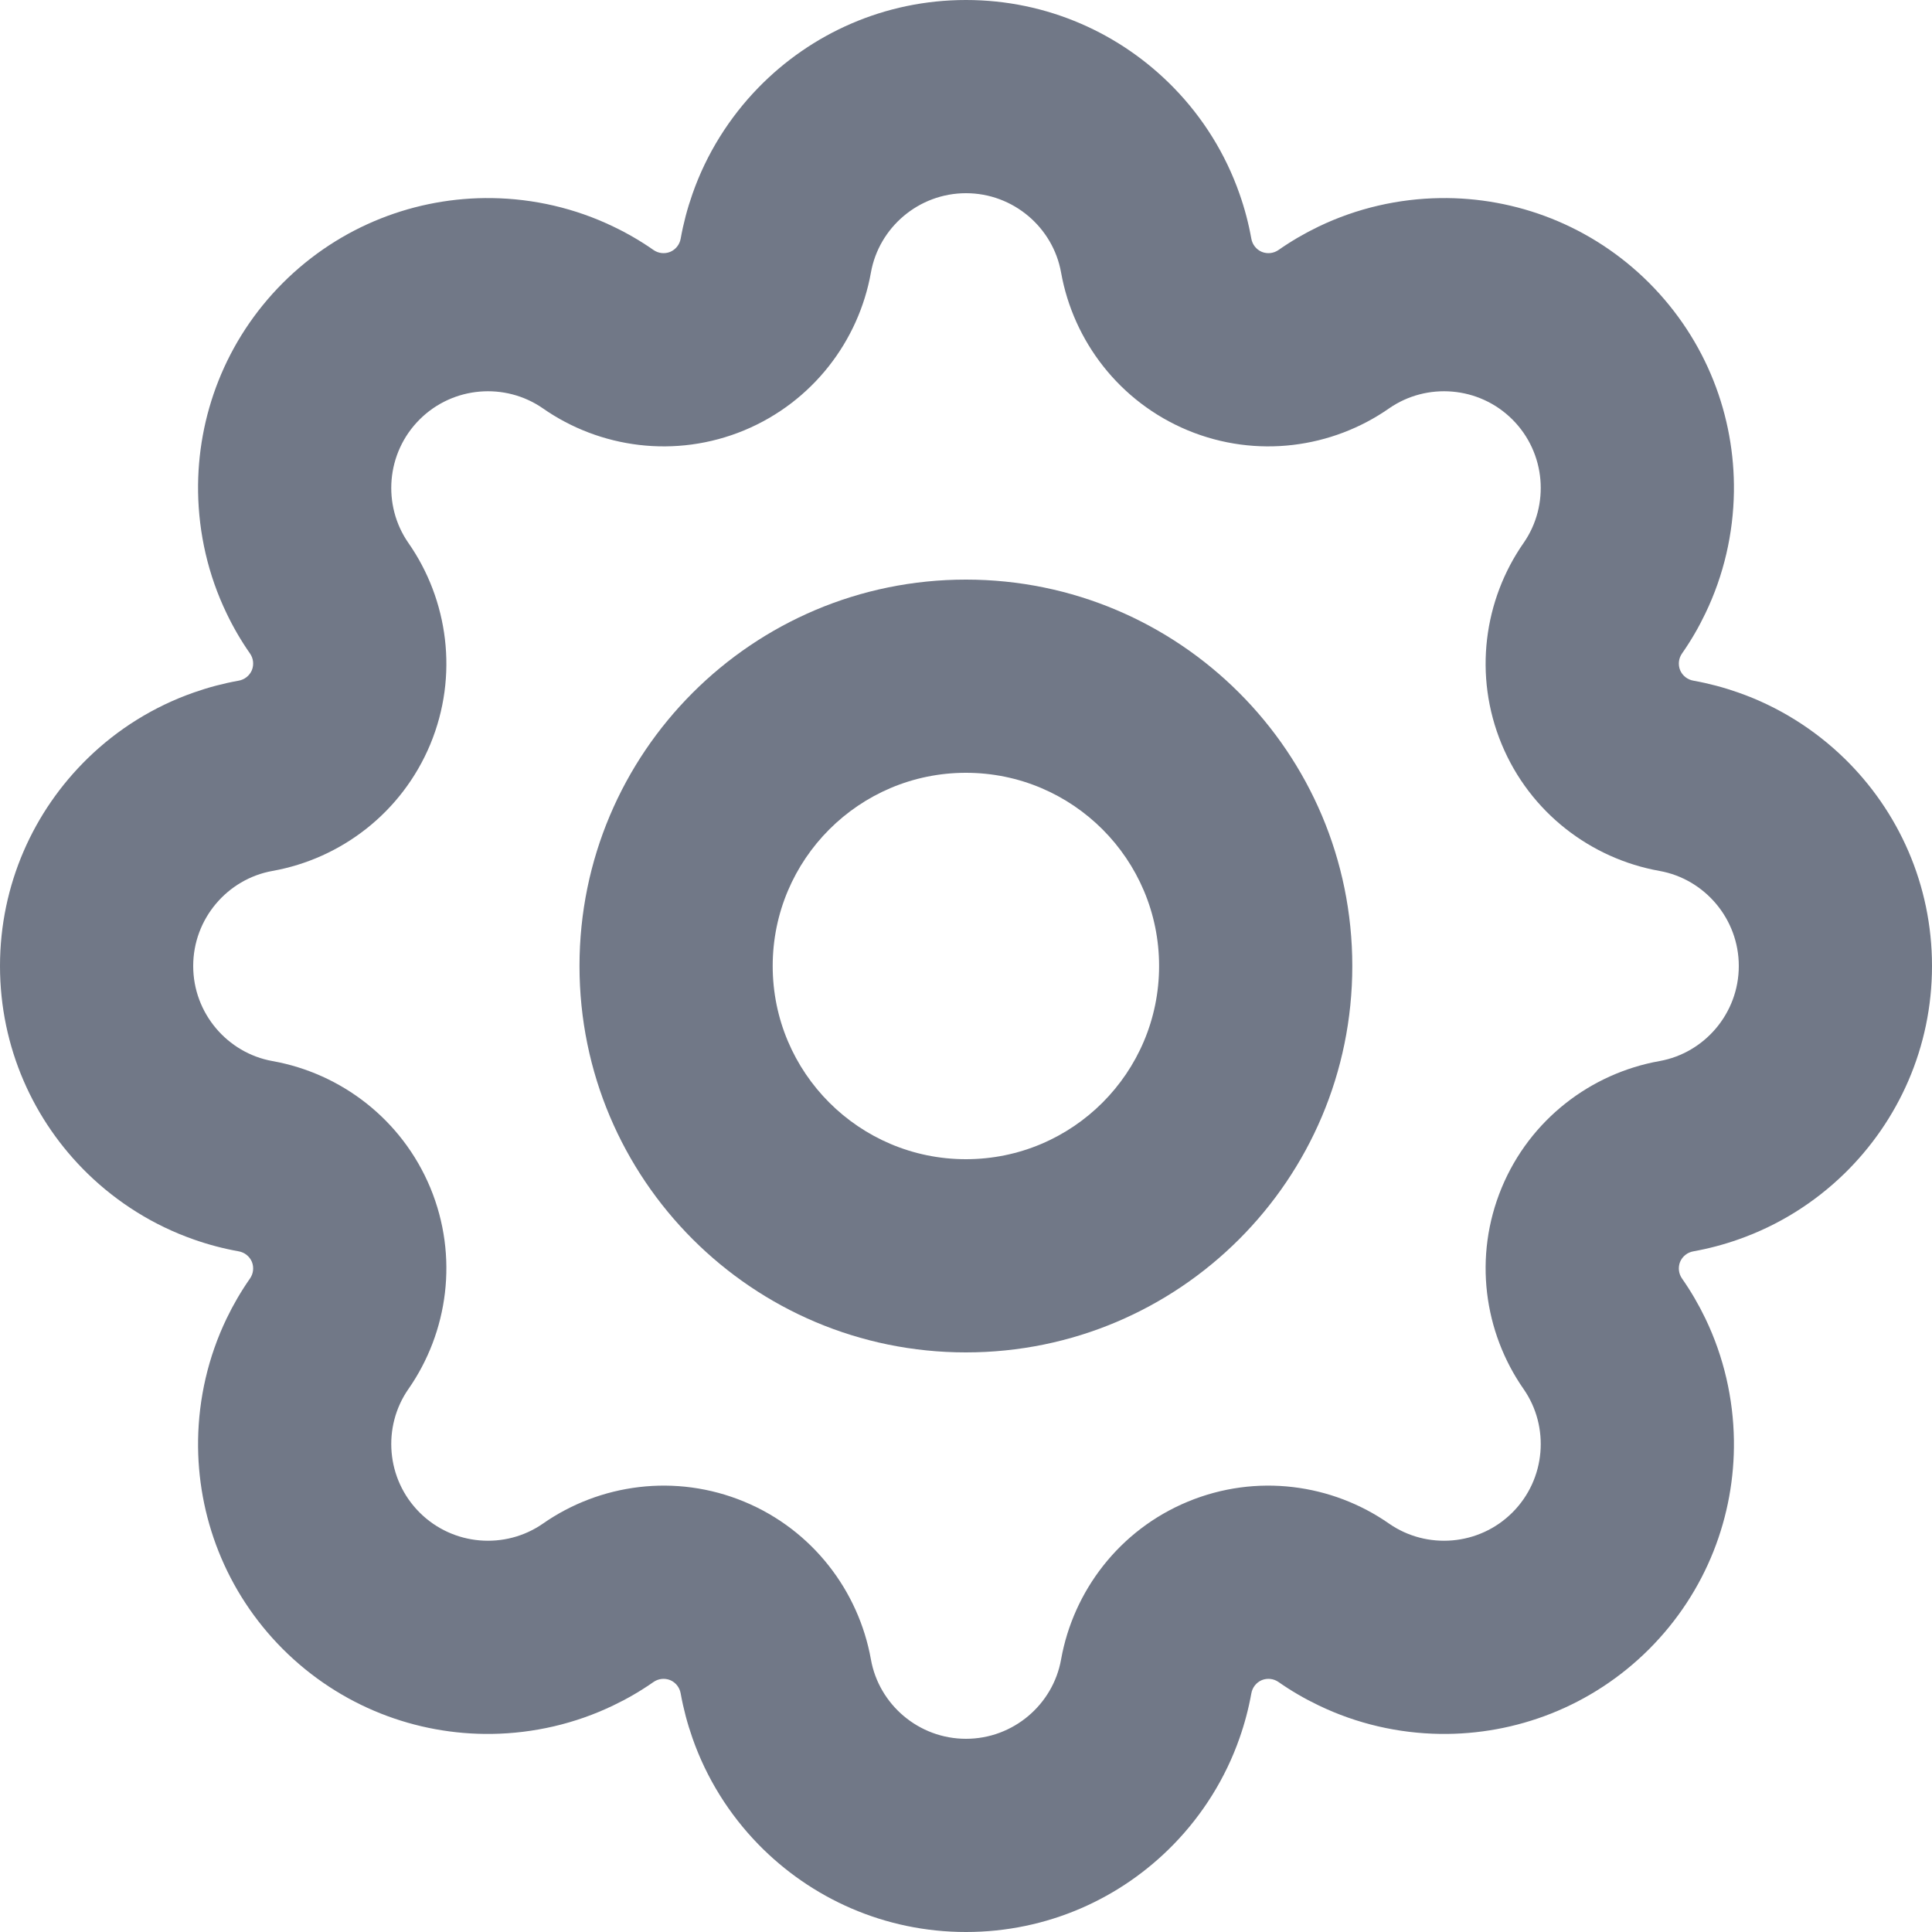
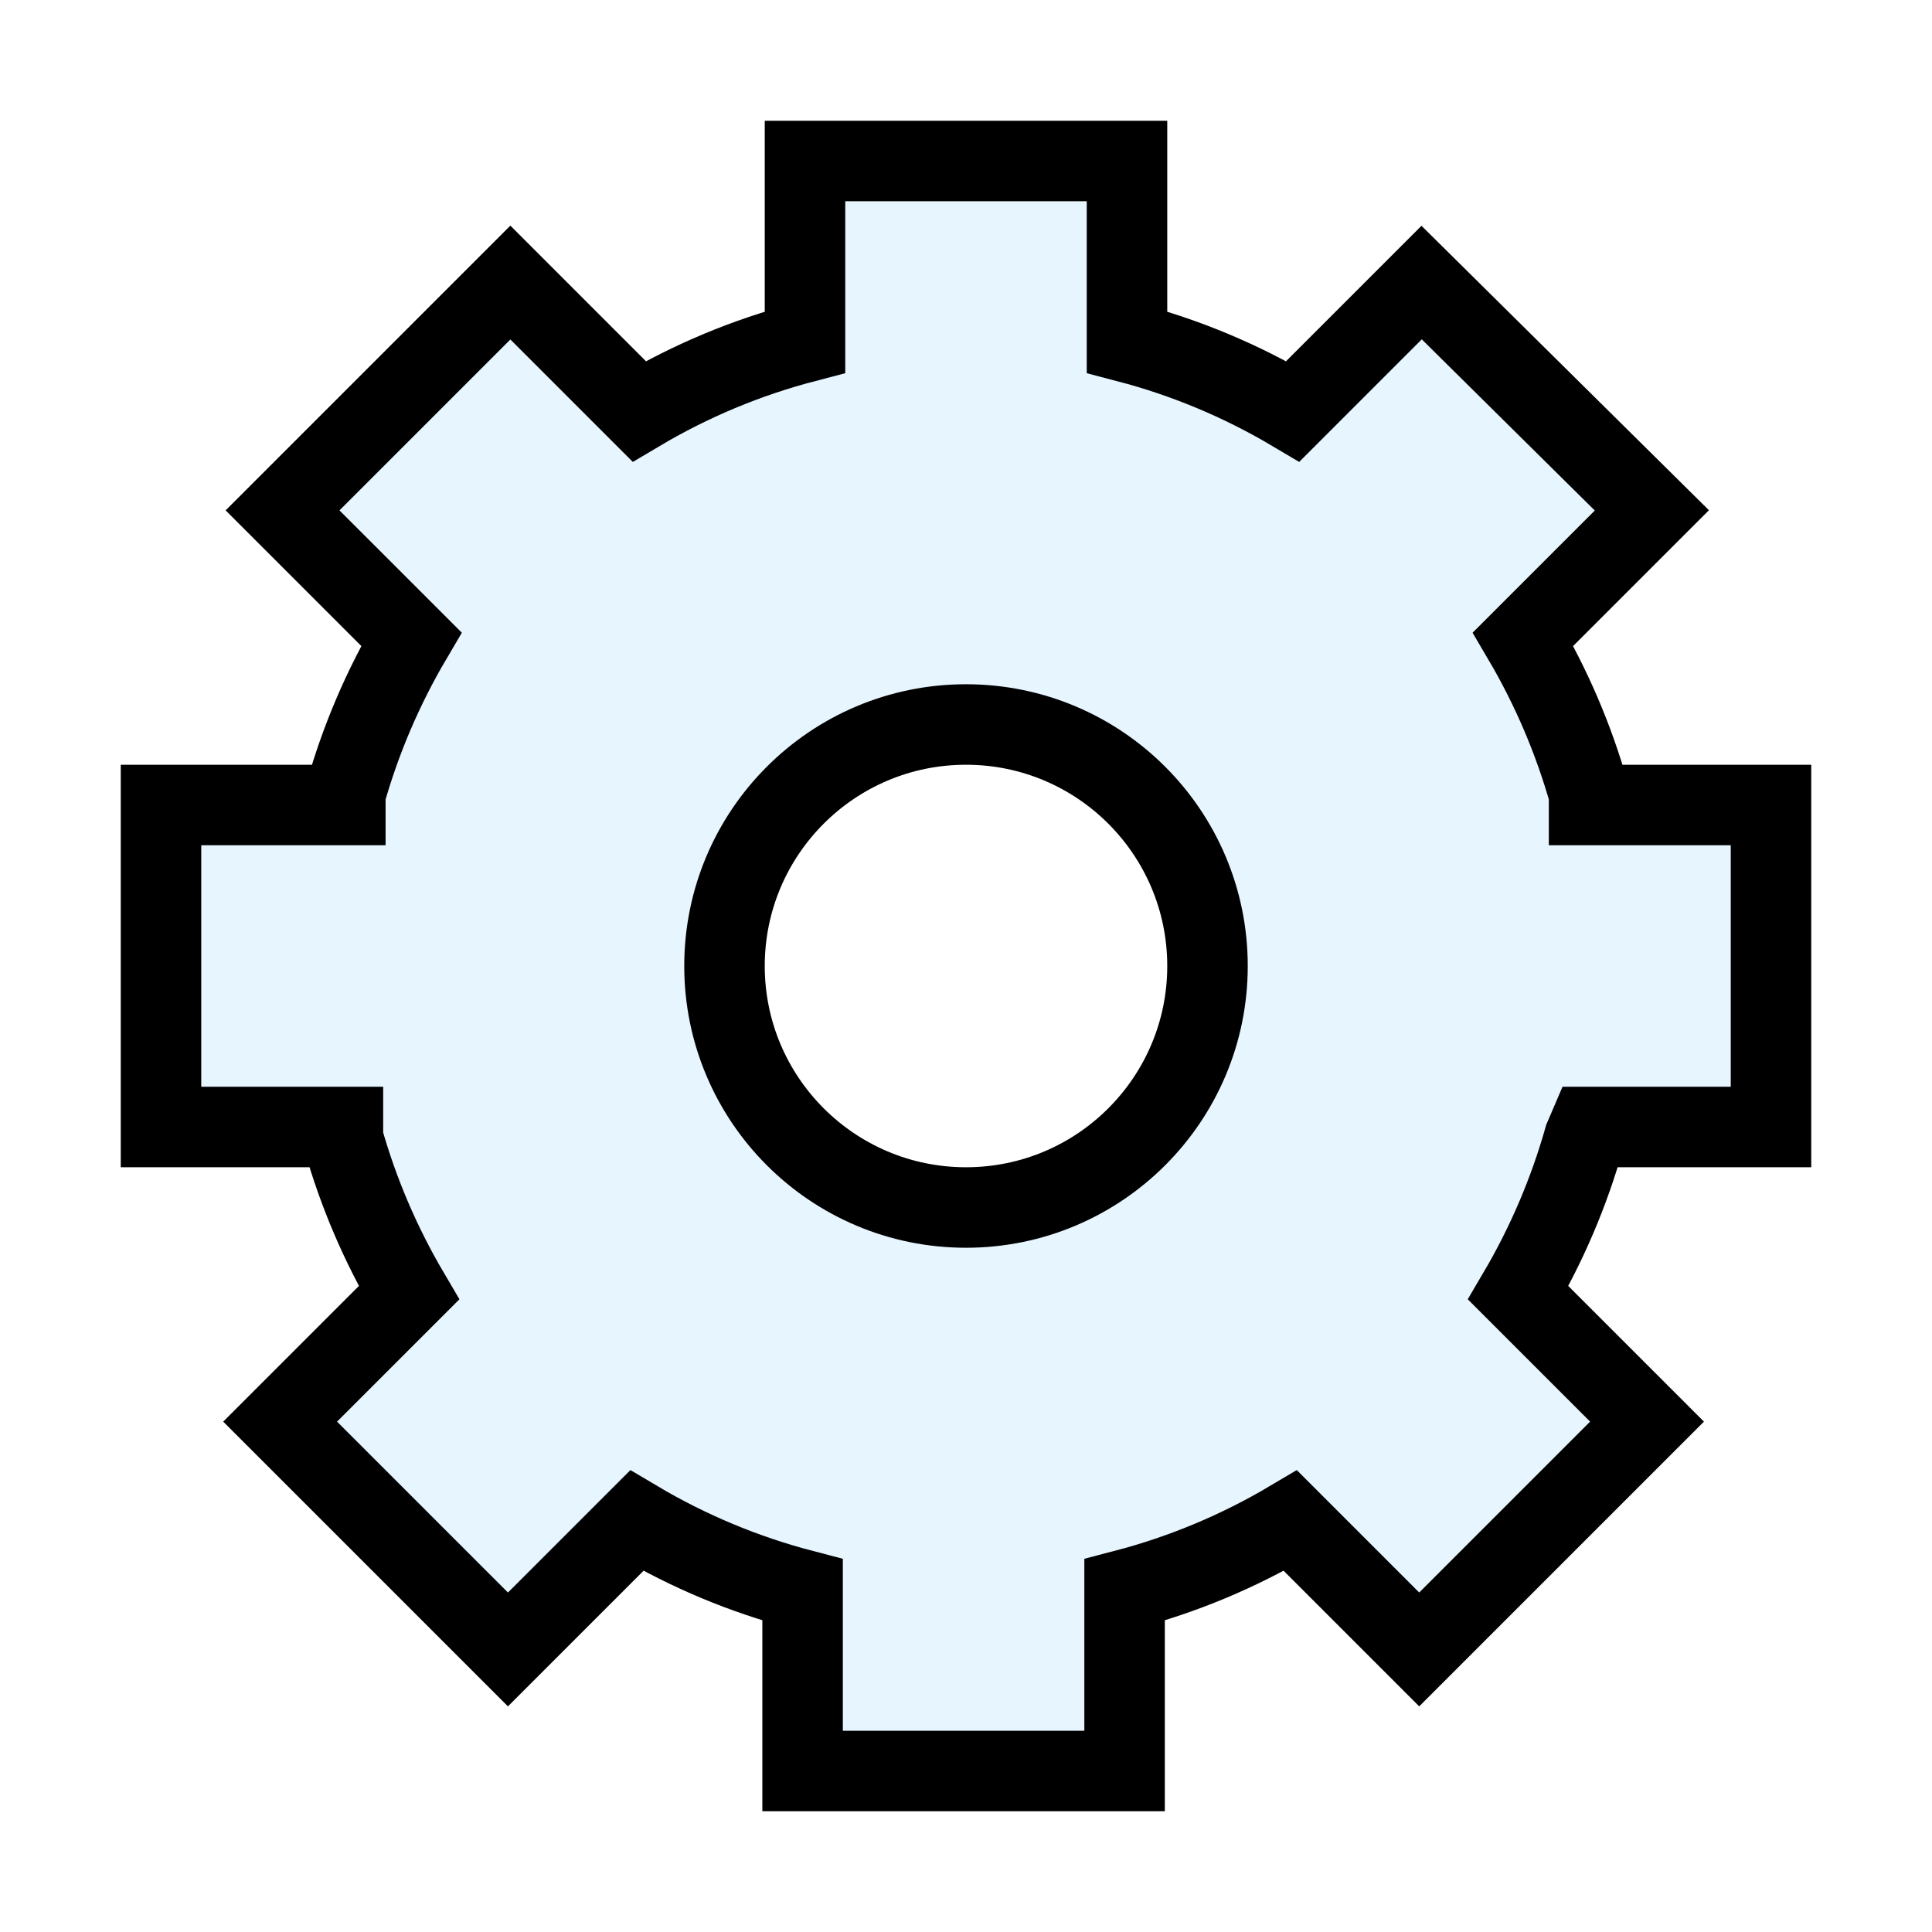
- <svg xmlns="http://www.w3.org/2000/svg" width="19" height="19" viewBox="0 0 19 19" fill="none">
-   <path fill-rule="evenodd" clip-rule="evenodd" d="M17.052 4.836C17.062 4.094 16.784 3.349 16.218 2.782C15.651 2.216 14.906 1.938 14.164 1.948C14.164 1.948 14.164 1.948 14.164 1.948C13.754 1.954 13.344 2.047 12.966 2.229C12.831 2.294 12.7 2.37 12.574 2.458C12.526 2.492 12.464 2.499 12.409 2.477C12.355 2.454 12.316 2.405 12.306 2.347C12.279 2.196 12.24 2.049 12.19 1.907C12.052 1.512 11.829 1.156 11.543 0.863C11.542 0.862 11.543 0.863 11.543 0.863C11.025 0.331 10.301 0 9.5 0C8.699 0 7.976 0.33 7.458 0.862C7.458 0.862 7.458 0.862 7.458 0.862C7.172 1.156 6.948 1.512 6.81 1.907C6.76 2.049 6.721 2.196 6.694 2.347C6.684 2.405 6.645 2.454 6.591 2.477C6.536 2.499 6.474 2.492 6.426 2.458C6.3 2.37 6.169 2.294 6.033 2.229C5.656 2.047 5.247 1.954 4.837 1.948C4.836 1.948 4.837 1.948 4.837 1.948C4.095 1.938 3.349 2.216 2.782 2.782C2.216 3.349 1.938 4.094 1.948 4.836C1.948 4.836 1.948 4.836 1.948 4.836C1.954 5.246 2.047 5.656 2.229 6.033C2.294 6.169 2.37 6.3 2.458 6.426C2.492 6.474 2.499 6.536 2.477 6.591C2.454 6.645 2.405 6.684 2.347 6.694C2.196 6.721 2.049 6.76 1.907 6.81C1.512 6.948 1.156 7.171 0.863 7.457C0.862 7.458 0.863 7.457 0.863 7.457C0.331 7.975 0 8.699 0 9.5C0 10.301 0.33 11.024 0.862 11.542C0.862 11.542 0.862 11.542 0.862 11.542C1.156 11.828 1.512 12.052 1.907 12.19C2.049 12.24 2.196 12.279 2.347 12.306C2.405 12.316 2.454 12.355 2.477 12.409C2.499 12.464 2.492 12.526 2.458 12.574C2.37 12.7 2.294 12.831 2.229 12.966C2.047 13.344 1.954 13.753 1.948 14.163C1.948 14.164 1.948 14.163 1.948 14.163C1.938 14.905 2.216 15.651 2.782 16.218C3.349 16.784 4.094 17.062 4.836 17.052C4.836 17.052 4.836 17.052 4.836 17.052C5.246 17.046 5.656 16.953 6.033 16.771C6.169 16.706 6.3 16.63 6.426 16.542C6.474 16.508 6.536 16.501 6.591 16.523C6.645 16.546 6.684 16.595 6.694 16.654C6.721 16.804 6.76 16.951 6.81 17.093C6.948 17.488 7.171 17.843 7.457 18.137C7.458 18.138 7.457 18.137 7.457 18.137C7.975 18.669 8.699 19 9.5 19C10.301 19 11.024 18.67 11.542 18.138C11.542 18.138 11.542 18.138 11.542 18.138C11.828 17.844 12.052 17.488 12.19 17.093C12.24 16.951 12.279 16.804 12.306 16.654C12.316 16.595 12.355 16.546 12.409 16.523C12.464 16.501 12.526 16.508 12.574 16.542C12.7 16.63 12.831 16.706 12.967 16.771C13.344 16.953 13.753 17.046 14.163 17.052C14.164 17.052 14.163 17.052 14.163 17.052C14.905 17.062 15.651 16.784 16.218 16.218C16.784 15.651 17.062 14.906 17.052 14.164C17.052 14.164 17.052 14.164 17.052 14.164C17.046 13.754 16.953 13.344 16.771 12.966C16.706 12.831 16.63 12.7 16.542 12.574C16.508 12.526 16.501 12.464 16.523 12.409C16.546 12.355 16.595 12.316 16.654 12.306C16.804 12.279 16.951 12.24 17.093 12.19C17.488 12.052 17.843 11.829 18.137 11.543C18.138 11.542 18.137 11.543 18.137 11.543C18.669 11.025 19 10.301 19 9.5C19 8.699 18.67 7.976 18.138 7.458C18.138 7.458 18.138 7.458 18.138 7.458C17.844 7.172 17.488 6.948 17.093 6.81C16.951 6.76 16.804 6.721 16.654 6.694C16.595 6.684 16.546 6.645 16.523 6.591C16.501 6.536 16.508 6.474 16.542 6.426C16.63 6.3 16.706 6.169 16.771 6.033C16.953 5.656 17.046 5.246 17.052 4.836C17.052 4.836 17.052 4.836 17.052 4.836ZM14.874 4.126C14.545 3.797 14.031 3.759 13.661 4.016C13.101 4.407 12.357 4.512 11.681 4.232C11.008 3.952 10.555 3.353 10.435 2.68C10.356 2.237 9.965 1.9 9.5 1.9C9.035 1.9 8.644 2.237 8.565 2.68C8.445 3.353 7.992 3.952 7.319 4.232C6.643 4.512 5.899 4.407 5.339 4.016C4.969 3.759 4.455 3.797 4.126 4.126C3.797 4.455 3.759 4.969 4.016 5.339C4.407 5.899 4.512 6.643 4.232 7.319C3.952 7.992 3.353 8.445 2.68 8.565C2.237 8.644 1.9 9.035 1.9 9.5C1.9 9.965 2.237 10.356 2.68 10.435C3.353 10.555 3.952 11.008 4.232 11.681C4.512 12.357 4.407 13.101 4.016 13.661C3.759 14.031 3.797 14.545 4.126 14.874C4.455 15.203 4.969 15.241 5.339 14.984C5.899 14.593 6.643 14.488 7.319 14.768C7.992 15.047 8.445 15.647 8.565 16.32C8.644 16.763 9.035 17.1 9.5 17.1C9.965 17.1 10.356 16.763 10.435 16.32C10.555 15.647 11.008 15.047 11.681 14.768C12.357 14.488 13.101 14.593 13.661 14.984C14.031 15.241 14.545 15.203 14.874 14.874C15.203 14.545 15.241 14.031 14.984 13.661C14.593 13.101 14.488 12.357 14.768 11.681C15.047 11.008 15.647 10.555 16.32 10.435C16.763 10.356 17.1 9.965 17.1 9.5C17.1 9.035 16.763 8.644 16.32 8.565C15.647 8.445 15.047 7.992 14.768 7.319C14.488 6.643 14.593 5.899 14.984 5.339C15.241 4.969 15.203 4.455 14.874 4.126Z" fill="#717887" />
-   <path fill-rule="evenodd" clip-rule="evenodd" d="M9.499 11.4C10.549 11.4 11.399 10.549 11.399 9.5C11.399 8.451 10.549 7.6 9.499 7.6C8.45 7.6 7.599 8.451 7.599 9.5C7.599 10.549 8.45 11.4 9.499 11.4ZM9.499 13.3C11.598 13.3 13.299 11.599 13.299 9.5C13.299 7.401 11.598 5.7 9.499 5.7C7.401 5.7 5.699 7.401 5.699 9.5C5.699 11.599 7.401 13.3 9.499 13.3Z" fill="#717887" />
+ <svg xmlns="http://www.w3.org/2000/svg" width="800px" height="800px" viewBox="0 0 24 24" fill="none" stroke="#000000" stroke-width="1" stroke-linecap="round" stroke-linejoin="miter">
+   <path d="M19.74,14H22V10H19.74l0-.14a8.17,8.17,0,0,0-.82-1.92l1.6-1.6L17.66,3.51l-1.6,1.6A8,8,0,0,0,14,4.25V2H10V4.25a8,8,0,0,0-2.06.86l-1.6-1.6L3.51,6.34l1.6,1.6a8.17,8.17,0,0,0-.82,1.92l0,.14H2v4H4.26l0,.14a8.17,8.17,0,0,0,.82,1.92l-1.6,1.6,2.83,2.83,1.6-1.6a8,8,0,0,0,2.06.86V22h4V19.75a8,8,0,0,0,2.06-.86l1.6,1.6,2.83-2.83-1.6-1.6a8.17,8.17,0,0,0,.82-1.92ZM12,15a3,3,0,1,1,3-3A3,3,0,0,1,12,15Z" opacity="0.1" fill="#059cf7" stroke-width="0" />
+   <circle cx="12" cy="12" r="3" />
+   <path d="M19.74,14H22V10H19.74l0-.14a8.17,8.17,0,0,0-.82-1.92l1.6-1.6L17.66,3.51l-1.6,1.6A8,8,0,0,0,14,4.25V2H10V4.25a8,8,0,0,0-2.06.86l-1.6-1.6L3.51,6.34l1.6,1.6a8.17,8.17,0,0,0-.82,1.92l0,.14H2v4H4.26l0,.14a8.17,8.17,0,0,0,.82,1.92l-1.6,1.6,2.83,2.83,1.6-1.6a8,8,0,0,0,2.06.86V22h4V19.75a8,8,0,0,0,2.06-.86l1.6,1.6,2.83-2.83-1.6-1.6a8.17,8.17,0,0,0,.82-1.92Z" />
</svg>
